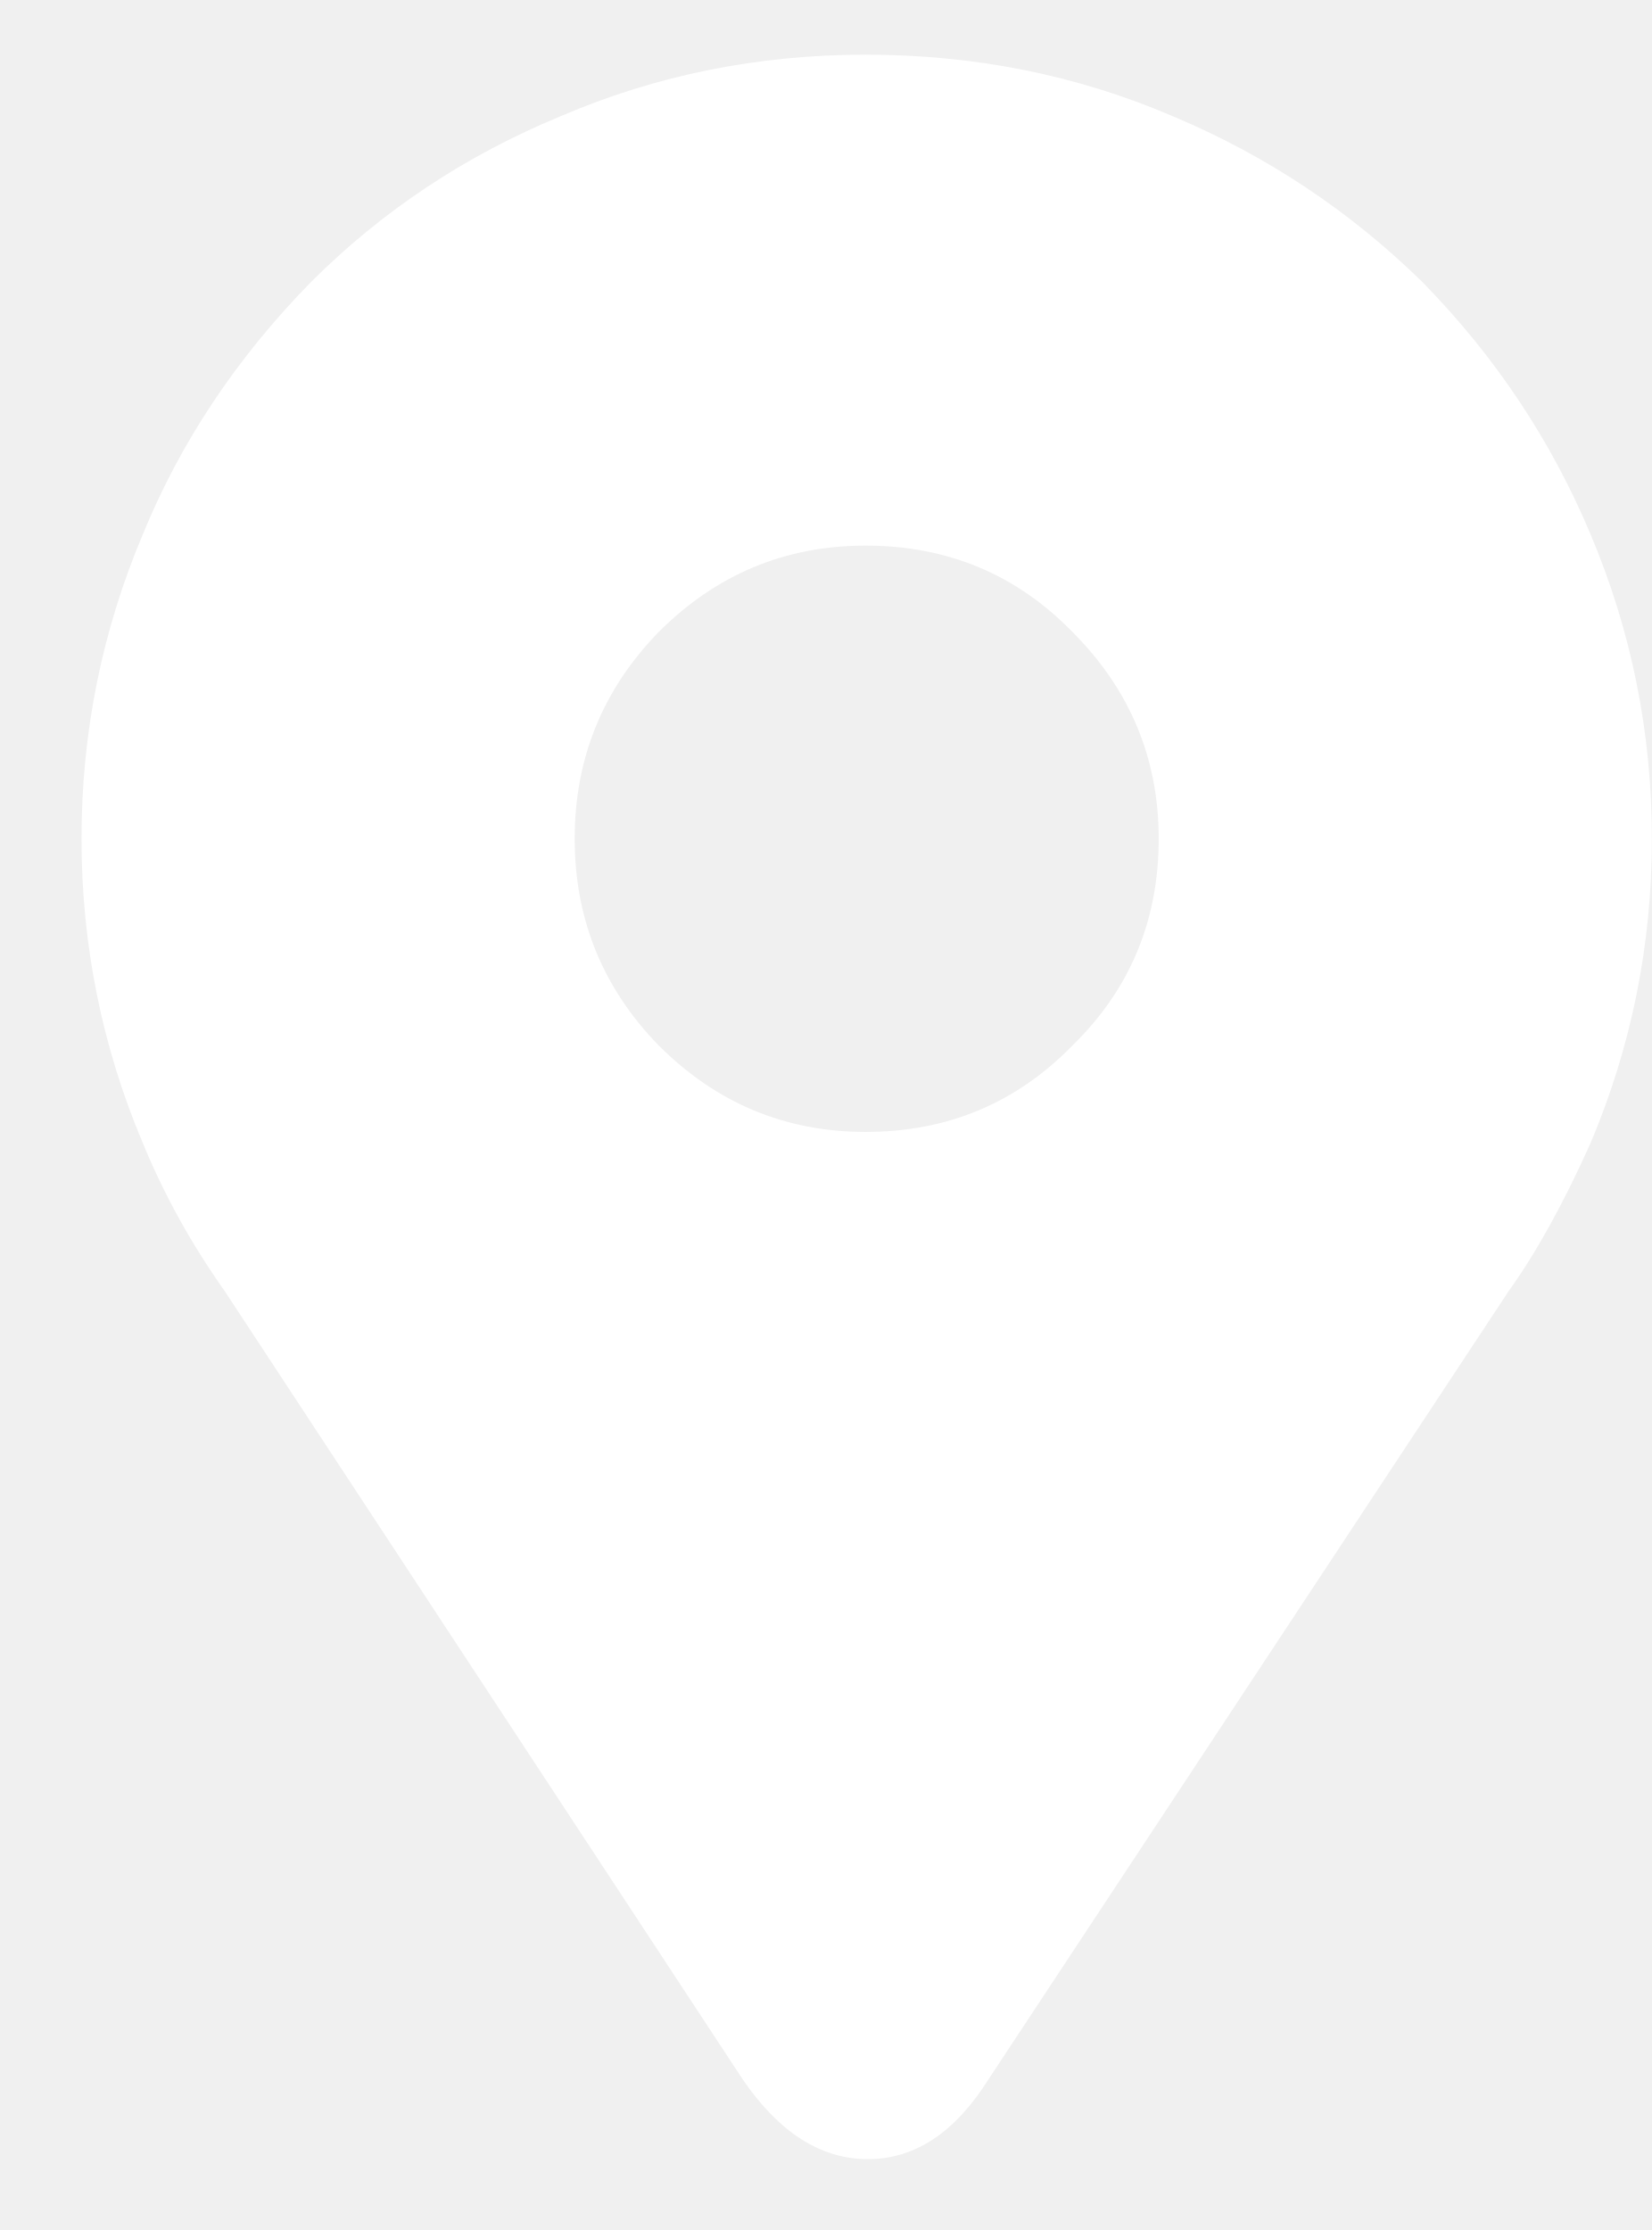
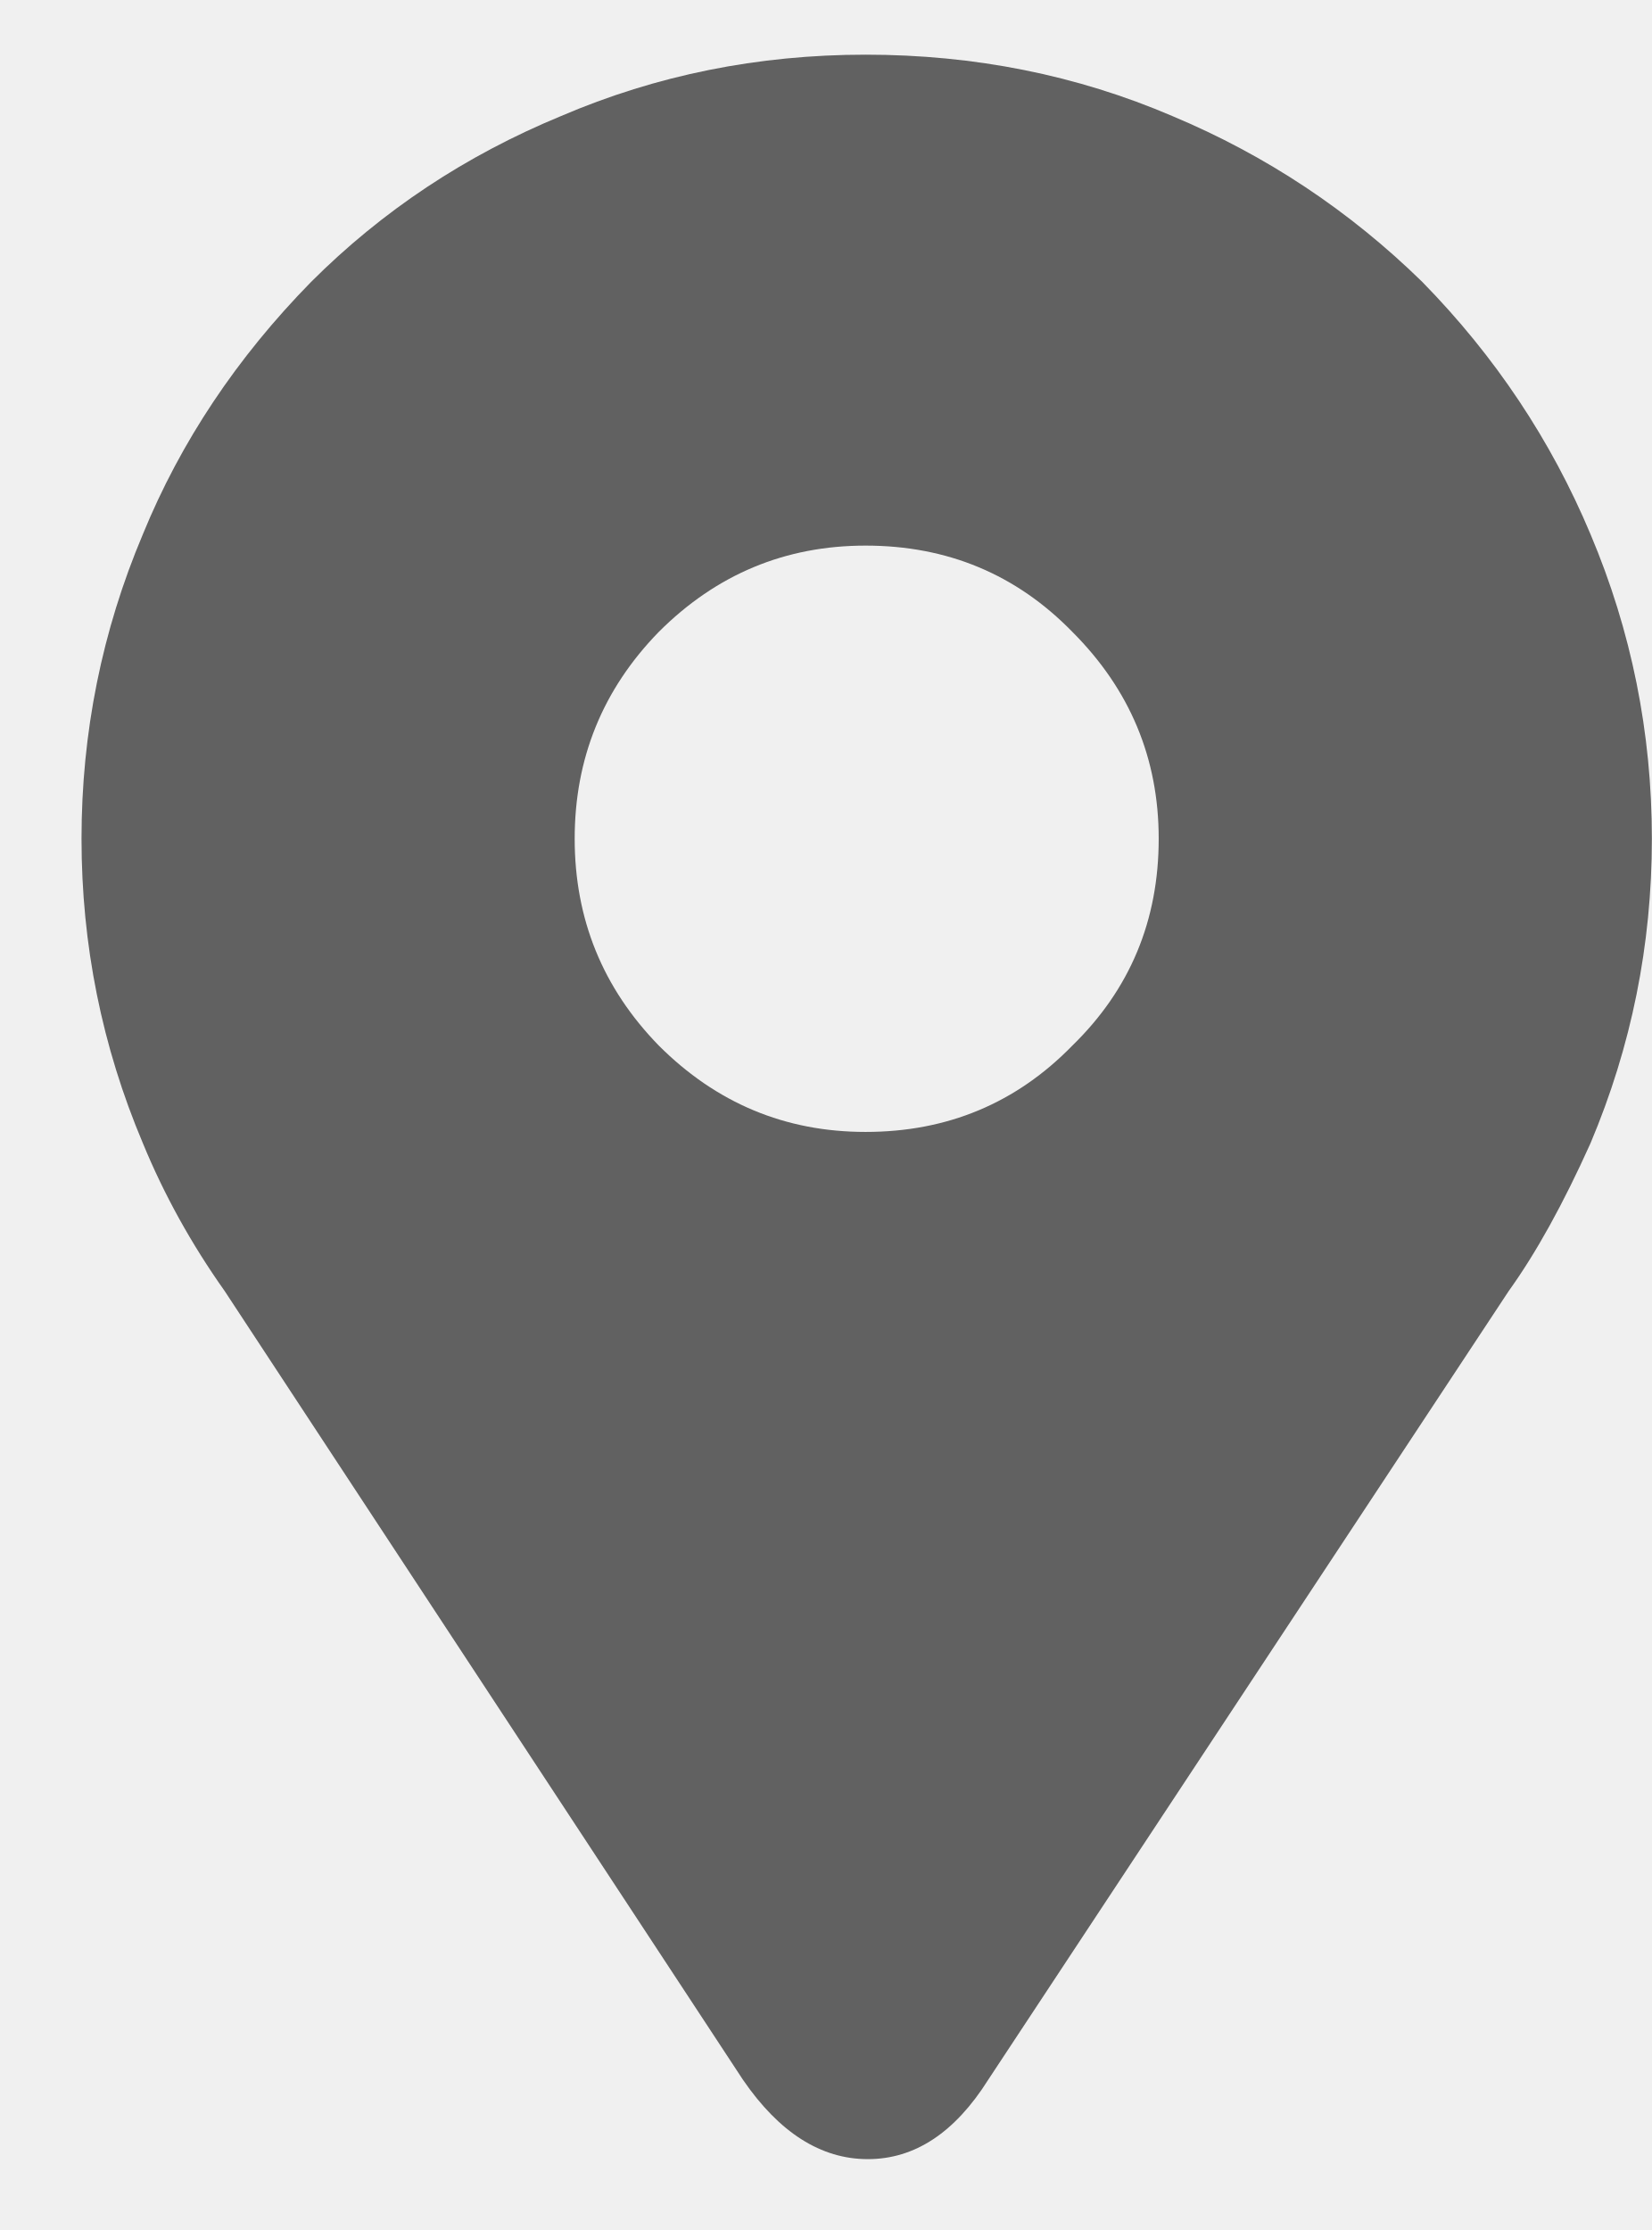
<svg xmlns="http://www.w3.org/2000/svg" width="20" height="27" viewBox="0 0 20 27" fill="none">
-   <path d="M0.987 10.155C0.987 8.871 1.234 7.642 1.73 6.468C2.188 5.349 2.867 4.331 3.766 3.414C4.628 2.552 5.637 1.882 6.793 1.405C7.948 0.91 9.177 0.662 10.48 0.662C11.8 0.662 13.039 0.91 14.194 1.405C15.332 1.882 16.34 2.552 17.221 3.414C18.102 4.313 18.78 5.331 19.257 6.468C19.753 7.642 20 8.871 20 10.155C20 11.439 19.753 12.668 19.257 13.842C18.927 14.576 18.597 15.172 18.267 15.631L11.966 25.179C11.562 25.821 11.076 26.142 10.507 26.142C9.939 26.142 9.434 25.821 8.994 25.179L2.72 15.631C2.317 15.062 1.987 14.466 1.73 13.842C1.234 12.668 0.987 11.439 0.987 10.155H0.987ZM6.958 10.155C6.958 11.127 7.297 11.962 7.976 12.659C8.673 13.356 9.507 13.705 10.48 13.705C11.47 13.705 12.305 13.356 12.984 12.659C13.681 11.98 14.029 11.146 14.029 10.155C14.029 9.183 13.681 8.348 12.984 7.651C12.305 6.954 11.47 6.606 10.48 6.606C9.507 6.606 8.673 6.954 7.976 7.651C7.297 8.348 6.958 9.183 6.958 10.155Z" fill="white" />
+   <path d="M0.987 10.155C0.987 8.871 1.234 7.642 1.73 6.468C2.188 5.349 2.867 4.331 3.766 3.414C4.628 2.552 5.637 1.882 6.793 1.405C7.948 0.91 9.177 0.662 10.48 0.662C11.8 0.662 13.039 0.91 14.194 1.405C15.332 1.882 16.34 2.552 17.221 3.414C18.102 4.313 18.78 5.331 19.257 6.468C19.753 7.642 20 8.871 20 10.155C20 11.439 19.753 12.668 19.257 13.842C18.927 14.576 18.597 15.172 18.267 15.631L11.966 25.179C11.562 25.821 11.076 26.142 10.507 26.142C9.939 26.142 9.434 25.821 8.994 25.179L2.72 15.631C2.317 15.062 1.987 14.466 1.73 13.842C1.234 12.668 0.987 11.439 0.987 10.155H0.987ZM6.958 10.155C6.958 11.127 7.297 11.962 7.976 12.659C8.673 13.356 9.507 13.705 10.48 13.705C11.47 13.705 12.305 13.356 12.984 12.659C13.681 11.98 14.029 11.146 14.029 10.155C14.029 9.183 13.681 8.348 12.984 7.651C12.305 6.954 11.47 6.606 10.48 6.606C9.507 6.606 8.673 6.954 7.976 7.651C7.297 8.348 6.958 9.183 6.958 10.155Z" fill="#616161" />
</svg>
